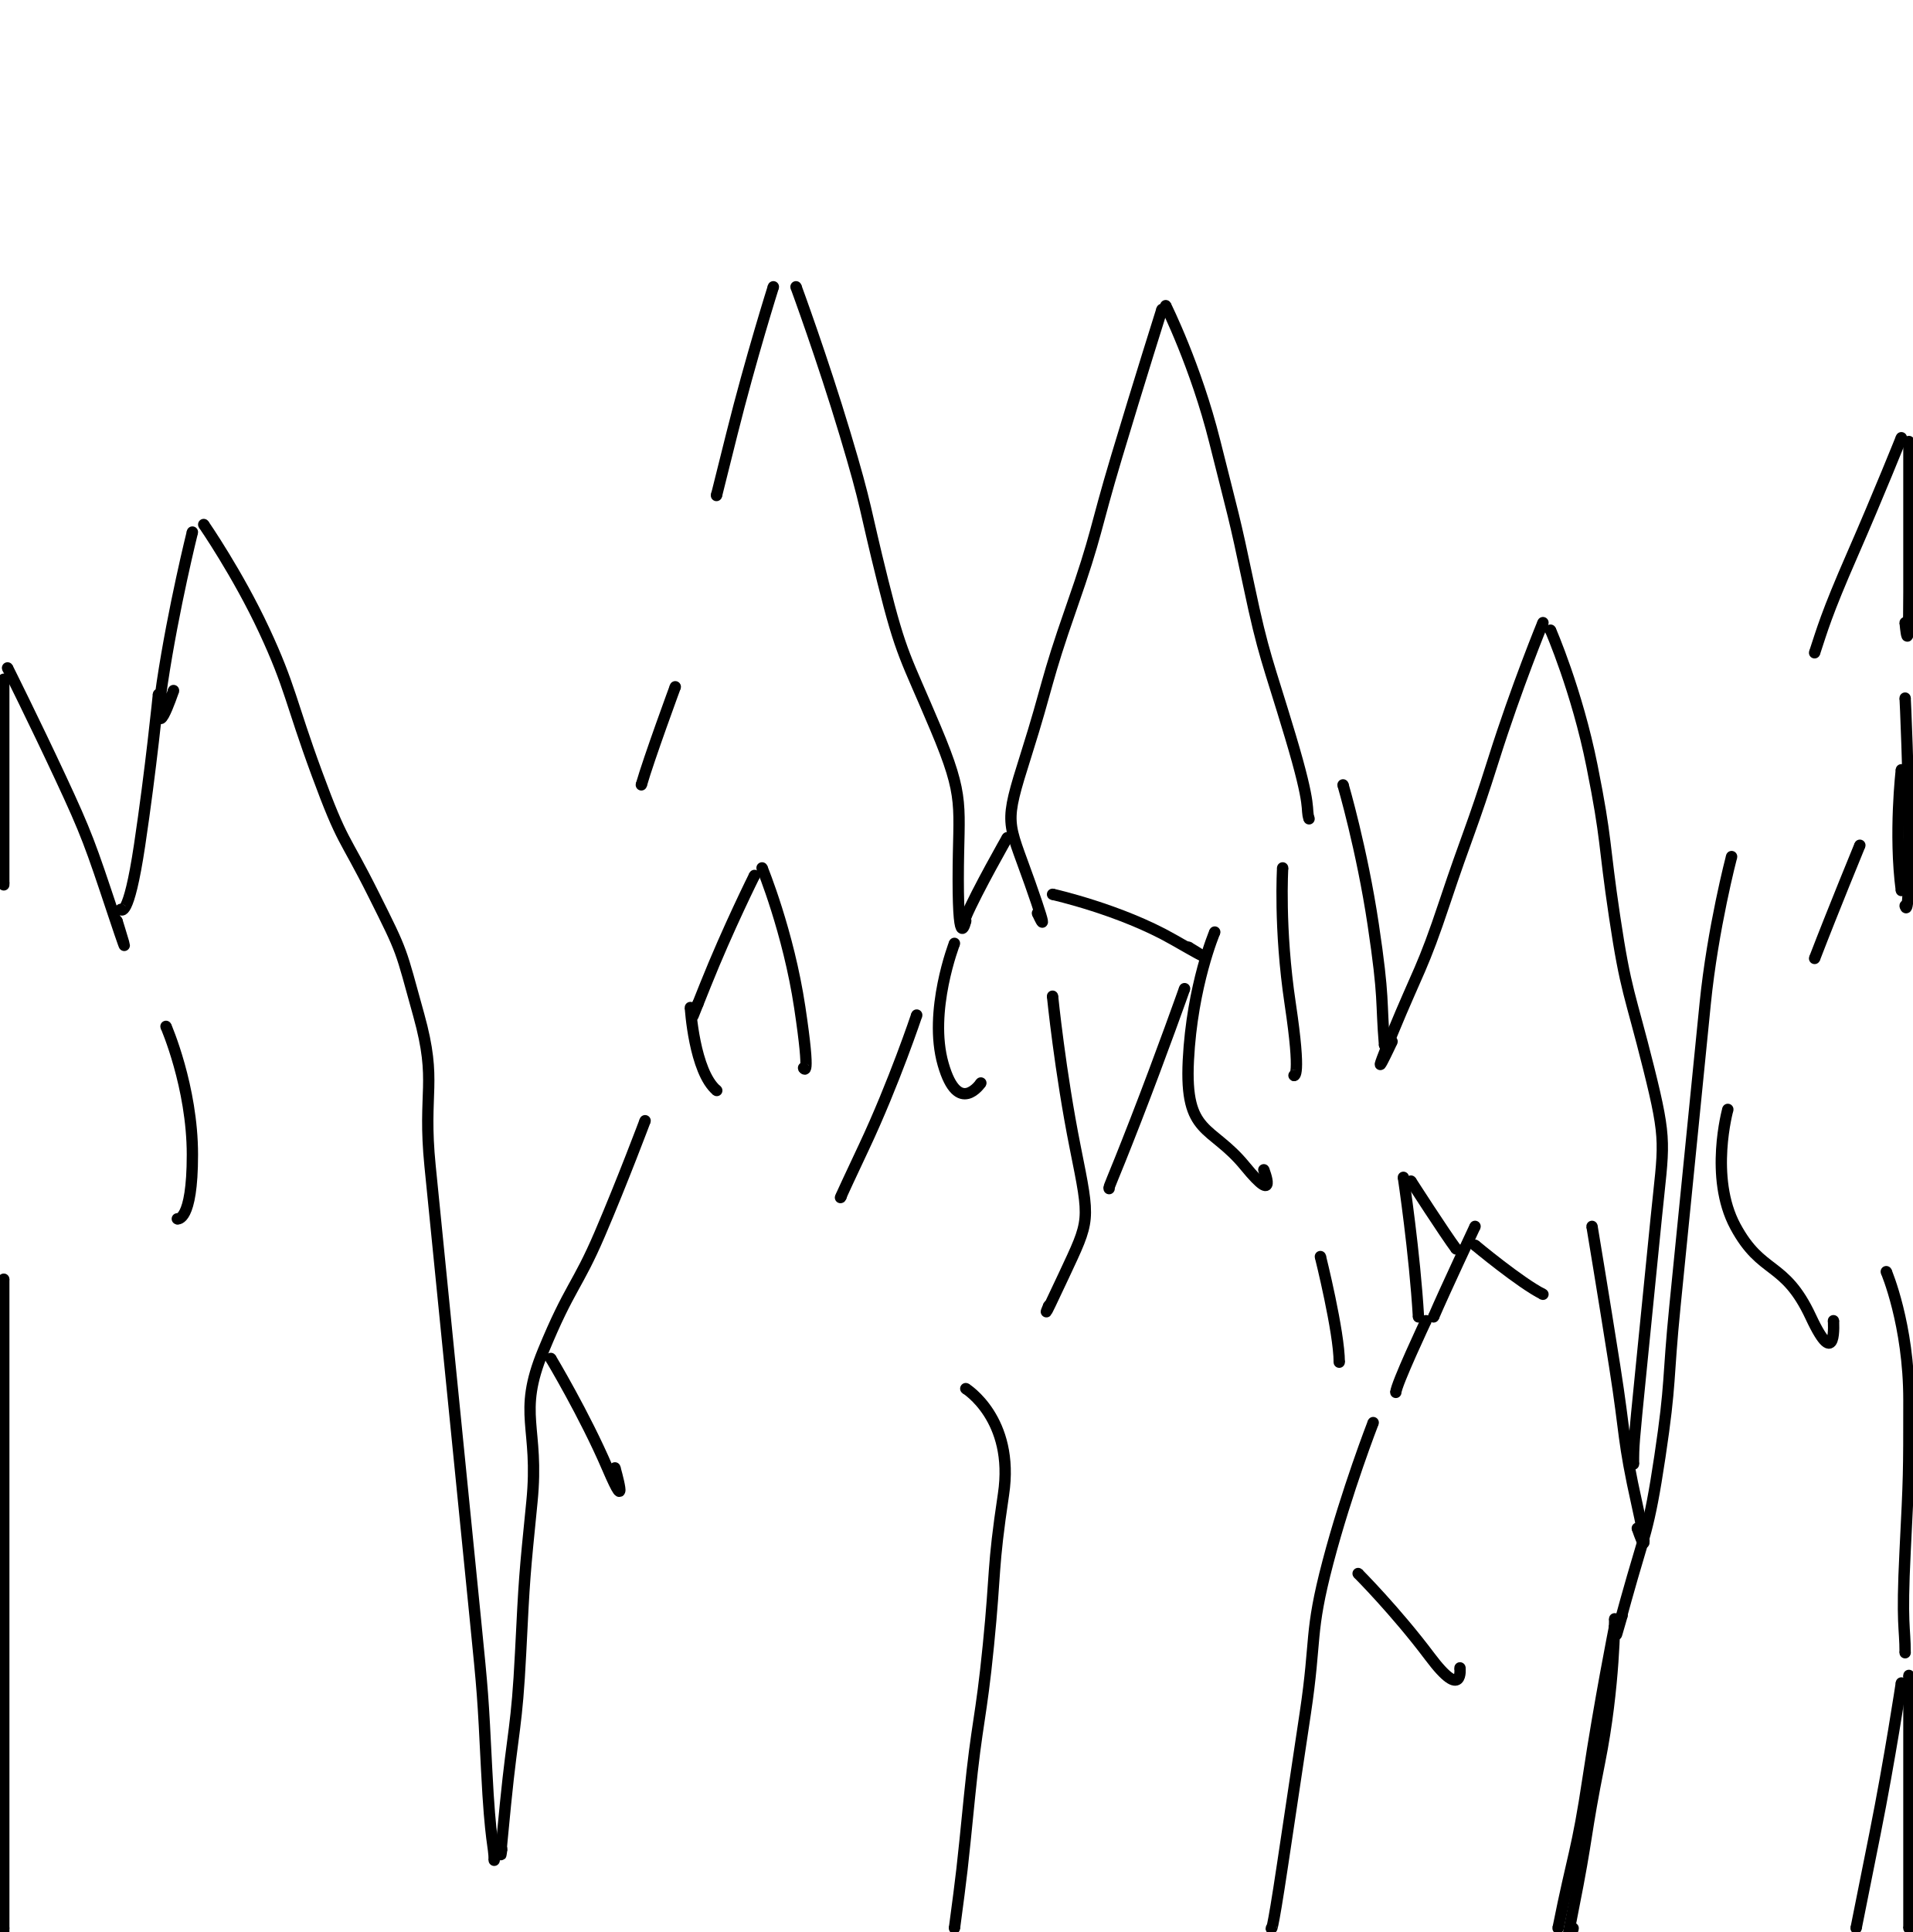
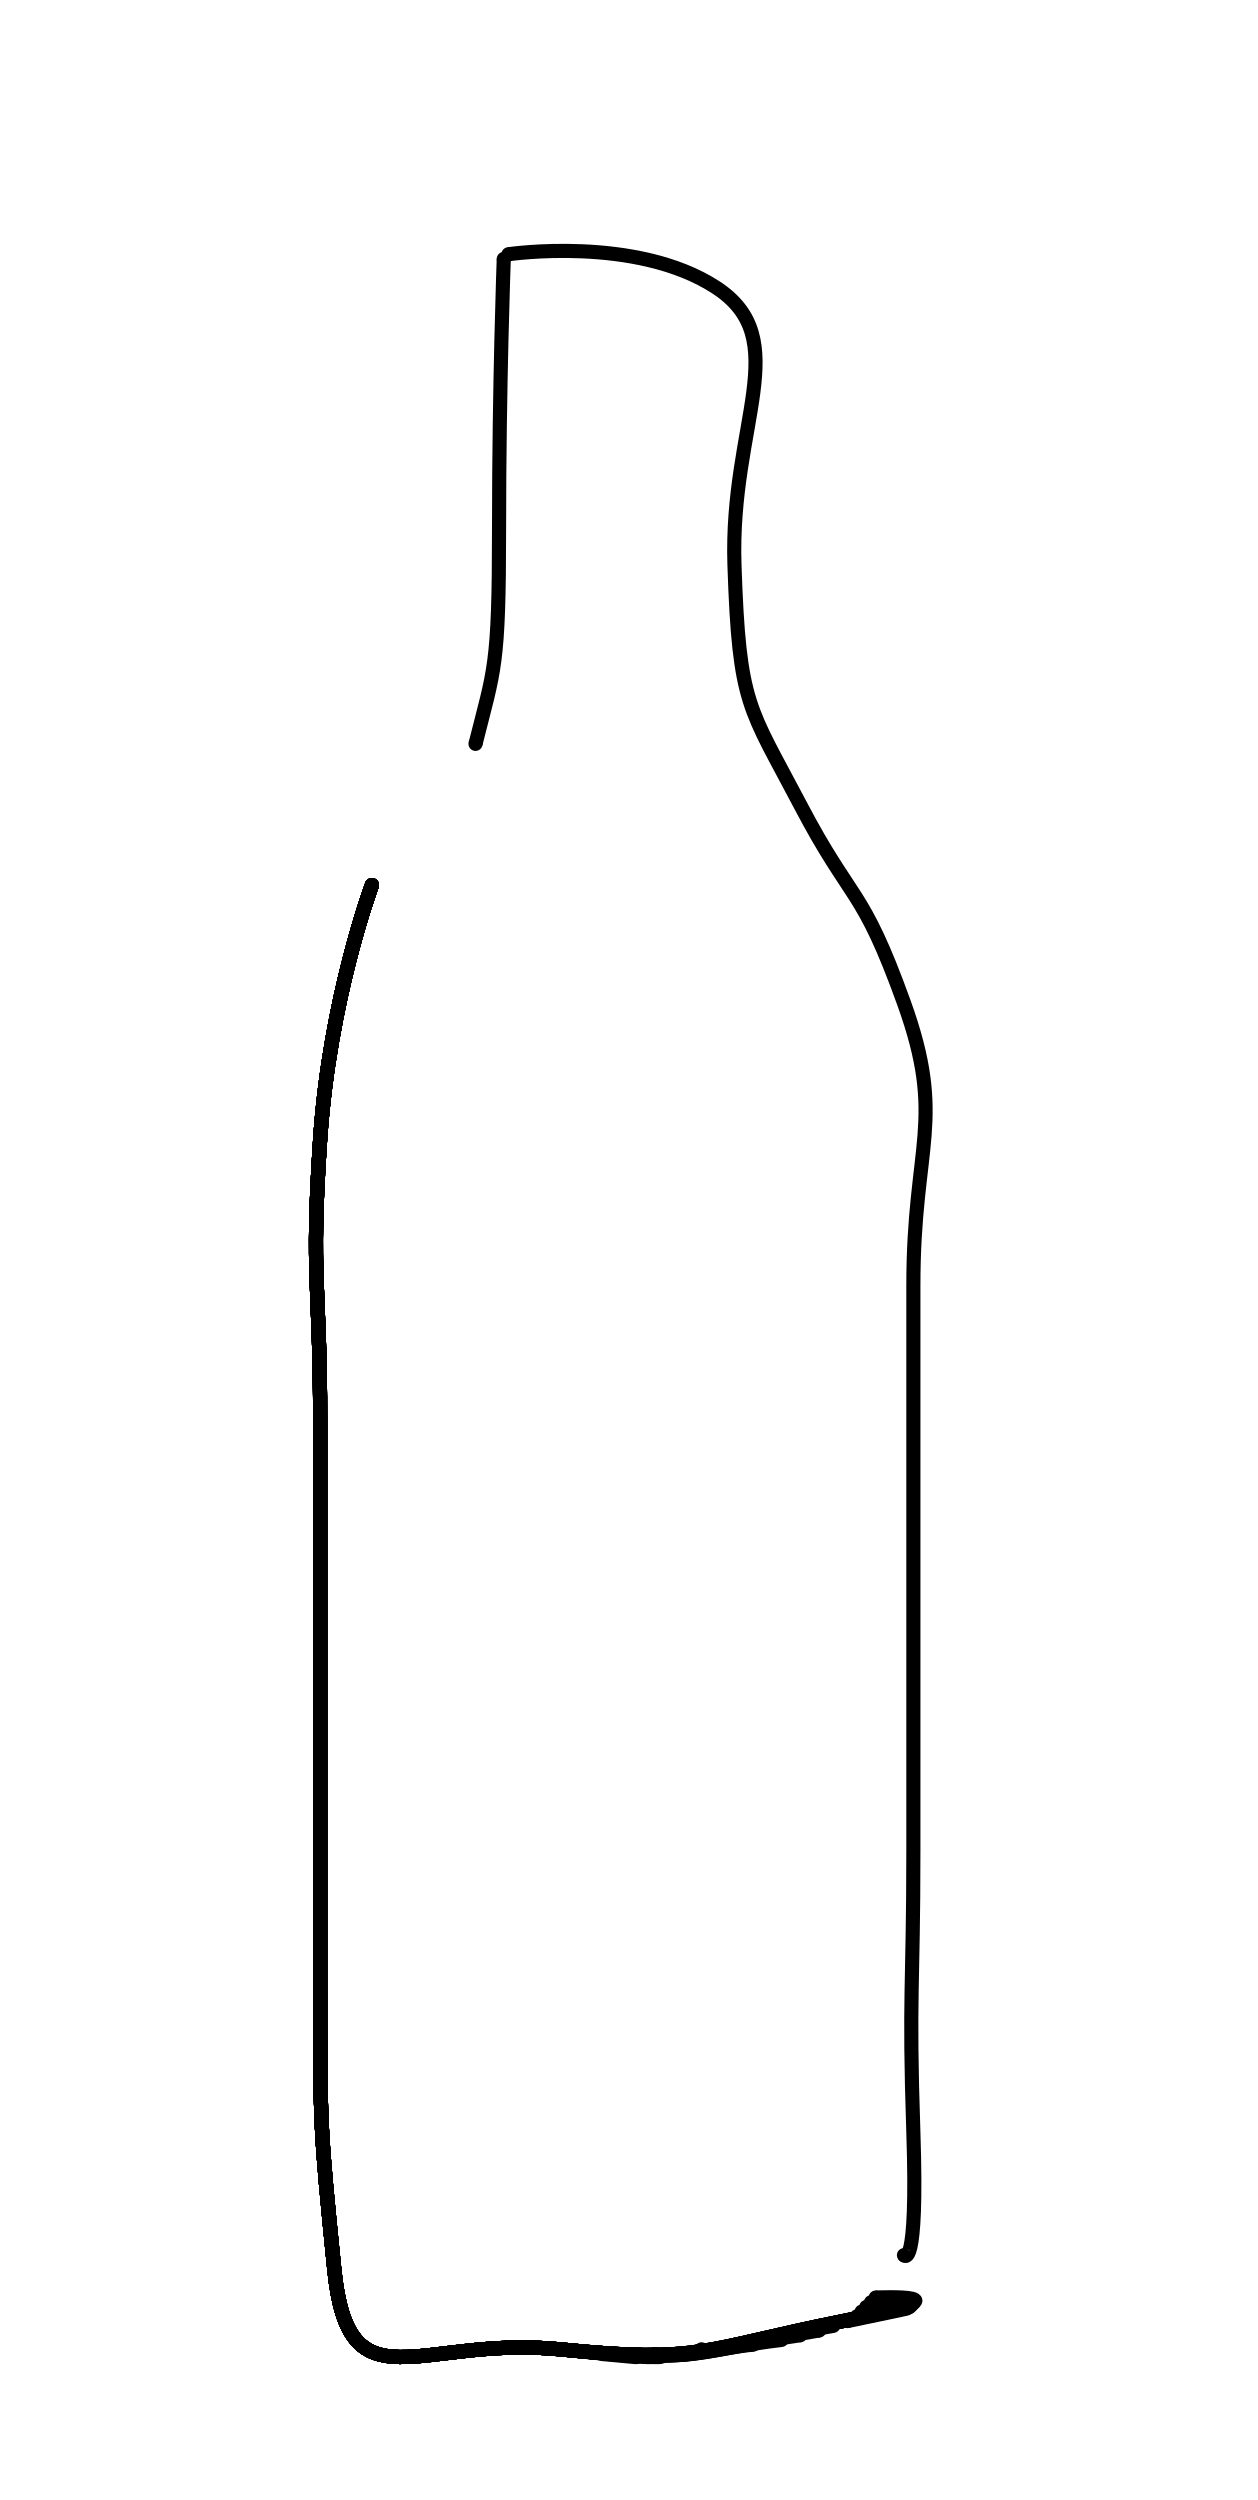
- <svg xmlns="http://www.w3.org/2000/svg" baseProfile="full" height="512px" version="1.1" width="507px">
+ <svg xmlns="http://www.w3.org/2000/svg" baseProfile="full" height="531px" version="1.1" width="267px">
  <defs>
-     <marker id="id230" markerHeight="4" markerWidth="4" orient="auto" refX="1" refY="1">
+     <marker id="id99" markerHeight="4" markerWidth="4" orient="auto" refX="1" refY="1">
      <circle cx="1" cy="1" fill="black" r="0.5" />
    </marker>
  </defs>
-   <path d="M 205,76 205,76  S 199,95 194,115 S 190,131 190,131  " fill="none" marker-end="url(#id230)" marker-start="url(#id230)" stroke="#000" stroke-width="3" />
-   <path d="M 211,76 211,76  S 218,95 224,115 S 229,134 234,154 S 240,174 248,193 S 254,213 254,233 S 256,244 256,244  " fill="none" marker-end="url(#id230)" marker-start="url(#id230)" stroke="#000" stroke-width="3" />
-   <path d="M 309,81 309,81  S 317,97 322,117 S 327,136 331,155 S 336,175 342,195 S 346,214 347,217 " fill="none" marker-end="url(#id230)" marker-start="url(#id230)" stroke="#000" stroke-width="3" />
-   <path d="M 308,82 308,82  S 302,101 296,121 S 291,141 284,161 S 278,181 272,200 S 267,217 273,234 S 275,242 275,242  " fill="none" marker-end="url(#id230)" marker-start="url(#id230)" stroke="#000" stroke-width="3" />
-   <path d="M 504,116 504,116  S 498,131 491,147 S 483,167 481,173 " fill="none" marker-end="url(#id230)" marker-start="url(#id230)" stroke="#000" stroke-width="3" />
-   <path d="M 506,117 506,117  S 506,137 506,157 S 505,165 505,165  " fill="none" marker-end="url(#id230)" marker-start="url(#id230)" stroke="#000" stroke-width="3" />
-   <path d="M 54,139 54,139  S 63,152 70,167 S 77,186 84,205 S 91,221 99,237 S 106,251 111,269 S 112,289 114,309 S 116,329 118,349 S 120,369 122,389 S 124,409 126,429 S 128,449 129,469 S 131,489 131,493 " fill="none" marker-end="url(#id230)" marker-start="url(#id230)" stroke="#000" stroke-width="3" />
-   <path d="M 51,141 51,141  S 46,161 43,181 S 46,183 46,183  " fill="none" marker-end="url(#id230)" marker-start="url(#id230)" stroke="#000" stroke-width="3" />
-   <path d="M 409,165 409,165  S 402,182 396,201 S 389,221 383,239 S 376,257 369,274 S 369,276 369,276  " fill="none" marker-end="url(#id230)" marker-start="url(#id230)" stroke="#000" stroke-width="3" />
-   <path d="M 411,167 411,167  S 418,183 422,203 S 425,223 428,243 S 432,263 437,283 S 441,303 439,323 S 437,343 435,363 S 433,383 433,388 " fill="none" marker-end="url(#id230)" marker-start="url(#id230)" stroke="#000" stroke-width="3" />
-   <path d="M 2,177 2,177  S 9,191 16,206 S 24,224 30,242 S 31,244 31,244  " fill="none" marker-end="url(#id230)" marker-start="url(#id230)" stroke="#000" stroke-width="3" />
-   <path d="M 1,180 1,180  S 1,200 1,220 S 1,234 1,234  " fill="none" marker-end="url(#id230)" marker-start="url(#id230)" stroke="#000" stroke-width="3" />
-   <path d="M 179,182 179,182  S 172,201 170,208 " fill="none" marker-end="url(#id230)" marker-start="url(#id230)" stroke="#000" stroke-width="3" />
-   <path d="M 42,184 42,184  S 40,204 37,224 S 32,241 32,241  " fill="none" marker-end="url(#id230)" marker-start="url(#id230)" stroke="#000" stroke-width="3" />
-   <path d="M 505,185 505,185  S 506,205 506,225 S 505,240 505,240  " fill="none" marker-end="url(#id230)" marker-start="url(#id230)" stroke="#000" stroke-width="3" />
-   <path d="M 504,204 504,204  S 502,221 504,236 " fill="none" marker-end="url(#id230)" marker-start="url(#id230)" stroke="#000" stroke-width="3" />
-   <path d="M 356,208 356,208  S 361,225 364,245 S 366,265 367,277 " fill="none" marker-end="url(#id230)" marker-start="url(#id230)" stroke="#000" stroke-width="3" />
-   <path d="M 267,222 267,222  S 259,236 256,243 " fill="none" marker-end="url(#id230)" marker-start="url(#id230)" stroke="#000" stroke-width="3" />
-   <path d="M 493,224 493,224  S 486,241 481,254 " fill="none" marker-end="url(#id230)" marker-start="url(#id230)" stroke="#000" stroke-width="3" />
-   <path d="M 459,227 459,227  S 454,246 452,266 S 450,286 448,306 S 446,326 444,346 S 443,366 440,386 S 436,406 431,424 S 430,428 430,428  " fill="none" marker-end="url(#id230)" marker-start="url(#id230)" stroke="#000" stroke-width="3" />
-   <path d="M 202,230 202,230  S 209,247 212,267 S 213,283 213,283  " fill="none" marker-end="url(#id230)" marker-start="url(#id230)" stroke="#000" stroke-width="3" />
-   <path d="M 340,230 340,230  S 339,246 342,266 S 343,285 343,285  " fill="none" marker-end="url(#id230)" marker-start="url(#id230)" stroke="#000" stroke-width="3" />
-   <path d="M 200,232 200,232  S 193,246 187,261 S 185,266 185,266  " fill="none" marker-end="url(#id230)" marker-start="url(#id230)" stroke="#000" stroke-width="3" />
-   <path d="M 279,237 279,237  S 297,241 311,249 S 315,251 315,251  " fill="none" marker-end="url(#id230)" marker-start="url(#id230)" stroke="#000" stroke-width="3" />
-   <path d="M 322,247 322,247  S 316,261 315,281 S 321,298 330,309 S 335,310 335,310  " fill="none" marker-end="url(#id230)" marker-start="url(#id230)" stroke="#000" stroke-width="3" />
-   <path d="M 253,250 253,250  S 246,268 250,282 S 260,287 260,287  " fill="none" marker-end="url(#id230)" marker-start="url(#id230)" stroke="#000" stroke-width="3" />
-   <path d="M 314,262 314,262  S 308,279 301,297 S 294,314 294,315 " fill="none" marker-end="url(#id230)" marker-start="url(#id230)" stroke="#000" stroke-width="3" />
-   <path d="M 279,264 279,264  S 281,284 285,304 S 289,323 282,338 S 278,346 278,346  " fill="none" marker-end="url(#id230)" marker-start="url(#id230)" stroke="#000" stroke-width="3" />
-   <path d="M 183,267 183,267  S 184,284 190,289 " fill="none" marker-end="url(#id230)" marker-start="url(#id230)" stroke="#000" stroke-width="3" />
-   <path d="M 243,269 243,269  S 237,287 229,304 S 223,317 223,317  " fill="none" marker-end="url(#id230)" marker-start="url(#id230)" stroke="#000" stroke-width="3" />
-   <path d="M 44,272 44,272  S 51,288 51,306 S 47,323 47,323  " fill="none" marker-end="url(#id230)" marker-start="url(#id230)" stroke="#000" stroke-width="3" />
-   <path d="M 458,294 458,294  S 453,312 460,325 S 473,334 480,349 S 486,350 486,350  " fill="none" marker-end="url(#id230)" marker-start="url(#id230)" stroke="#000" stroke-width="3" />
-   <path d="M 171,297 171,297  S 165,313 159,327 S 151,341 144,358 S 143,378 141,398 S 139,418 138,438 S 136,458 134,478 S 133,490 133,490  " fill="none" marker-end="url(#id230)" marker-start="url(#id230)" stroke="#000" stroke-width="3" />
-   <path d="M 372,312 372,312  S 375,332 376,349 " fill="none" marker-end="url(#id230)" marker-start="url(#id230)" stroke="#000" stroke-width="3" />
-   <path d="M 374,313 374,313  S 383,327 386,331 " fill="none" marker-end="url(#id230)" marker-start="url(#id230)" stroke="#000" stroke-width="3" />
-   <path d="M 391,325 391,325  S 383,342 380,349 " fill="none" marker-end="url(#id230)" marker-start="url(#id230)" stroke="#000" stroke-width="3" />
-   <path d="M 422,325 422,325  S 425,343 428,362 S 430,381 434,399 S 434,405 434,405  " fill="none" marker-end="url(#id230)" marker-start="url(#id230)" stroke="#000" stroke-width="3" />
-   <path d="M 391,330 391,330  S 403,340 409,343 " fill="none" marker-end="url(#id230)" marker-start="url(#id230)" stroke="#000" stroke-width="3" />
-   <path d="M 350,333 350,333  S 355,353 355,361 " fill="none" marker-end="url(#id230)" marker-start="url(#id230)" stroke="#000" stroke-width="3" />
-   <path d="M 500,337 500,337  S 506,351 506,371 S 506,391 505,411 S 505,431 505,438 " fill="none" marker-end="url(#id230)" marker-start="url(#id230)" stroke="#000" stroke-width="3" />
-   <path d="M 1,339 1,339  S 1,359 1,379 S 1,399 1,419 S 1,439 1,459 S 1,479 1,499 S 1,511 1,511  " fill="none" marker-end="url(#id230)" marker-start="url(#id230)" stroke="#000" stroke-width="3" />
-   <path d="M 378,350 378,350  S 370,367 370,369 " fill="none" marker-end="url(#id230)" marker-start="url(#id230)" stroke="#000" stroke-width="3" />
-   <path d="M 146,360 146,360  S 155,375 161,389 S 163,389 163,389  " fill="none" marker-end="url(#id230)" marker-start="url(#id230)" stroke="#000" stroke-width="3" />
-   <path d="M 256,368 256,368  S 269,376 266,396 S 264,416 262,436 S 259,456 257,476 S 255,496 253,511 " fill="none" marker-end="url(#id230)" marker-start="url(#id230)" stroke="#000" stroke-width="3" />
-   <path d="M 364,377 364,377  S 357,395 352,414 S 349,434 346,454 S 343,474 340,494 S 337,511 337,511  " fill="none" marker-end="url(#id230)" marker-start="url(#id230)" stroke="#000" stroke-width="3" />
-   <path d="M 360,417 360,417  S 370,427 379,439 S 387,442 387,442  " fill="none" marker-end="url(#id230)" marker-start="url(#id230)" stroke="#000" stroke-width="3" />
-   <path d="M 428,429 428,429  S 428,447 424,467 S 421,486 417,506 S 417,511 417,511  " fill="none" marker-end="url(#id230)" marker-start="url(#id230)" stroke="#000" stroke-width="3" />
-   <path d="M 428,431 428,431  S 424,451 421,471 S 417,491 413,511 " fill="none" marker-end="url(#id230)" marker-start="url(#id230)" stroke="#000" stroke-width="3" />
-   <path d="M 506,444 506,444  S 506,464 506,484 S 506,504 506,511 " fill="none" marker-end="url(#id230)" marker-start="url(#id230)" stroke="#000" stroke-width="3" />
-   <path d="M 504,446 504,446  S 501,466 497,486 S 493,506 492,511 " fill="none" marker-end="url(#id230)" marker-start="url(#id230)" stroke="#000" stroke-width="3" />
+   <path d="M 108,54 108,54  S 135,50 152,61 S 155,90 156,120 S 159,150 170,171 S 183,188 192,213 S 194,243 194,273 S 194,303 194,333 S 194,363 194,393 S 193,423 194,453 S 192,479 192,479  " fill="none" marker-end="url(#id99)" marker-start="url(#id99)" stroke="#000" stroke-width="3" />
+   <path d="M 107,55 107,55  S 106,82 106,112 S 105,142 101,158 " fill="none" marker-end="url(#id99)" marker-start="url(#id99)" stroke="#000" stroke-width="3" />
+   <path d="M 79,188 79,188  S 70,212 68,242 S 68,272 68,302 S 68,332 68,362 S 68,392 68,422 S 68,452 71,482 S 89,496 119,499 S 128,500 128,500  " fill="none" marker-end="url(#id99)" marker-start="url(#id99)" stroke="#000" stroke-width="3" />
+   <path d="M 79,188 79,188  S 70,212 68,242 S 68,272 68,302 S 68,332 68,362 S 68,392 68,422 S 68,452 71,482 S 89,496 119,499 S 149,499 179,493 S 186,488 186,488  " fill="none" marker-end="url(#id99)" marker-start="url(#id99)" stroke="#000" stroke-width="3" />
+   <path d="M 79,188 79,188  S 70,212 68,242 S 68,272 68,302 S 68,332 68,362 S 68,392 68,422 S 68,452 71,482 S 89,496 119,499 S 149,499 179,493 S 185,489 185,489  " fill="none" marker-end="url(#id99)" marker-start="url(#id99)" stroke="#000" stroke-width="3" />
+   <path d="M 79,188 79,188  S 70,212 68,242 S 68,272 68,302 S 68,332 68,362 S 68,392 68,422 S 68,452 71,482 S 89,496 119,499 S 149,499 179,493 S 184,490 184,490  " fill="none" marker-end="url(#id99)" marker-start="url(#id99)" stroke="#000" stroke-width="3" />
+   <path d="M 79,188 79,188  S 70,212 68,242 S 68,272 68,302 S 68,332 68,362 S 68,392 68,422 S 68,452 71,482 S 89,496 119,499 S 149,499 179,493 S 183,491 183,491  " fill="none" marker-end="url(#id99)" marker-start="url(#id99)" stroke="#000" stroke-width="3" />
+   <path d="M 79,188 79,188  S 70,212 68,242 S 68,272 68,302 S 68,332 68,362 S 68,392 68,422 S 68,452 71,482 S 89,496 119,499 S 149,499 179,493 S 182,492 182,492  " fill="none" marker-end="url(#id99)" marker-start="url(#id99)" stroke="#000" stroke-width="3" />
+   <path d="M 79,188 79,188  S 70,212 68,242 S 68,272 68,302 S 68,332 68,362 S 68,392 68,422 S 68,452 71,482 S 89,496 119,499 S 149,499 179,493 S 180,493 180,493  " fill="none" marker-end="url(#id99)" marker-start="url(#id99)" stroke="#000" stroke-width="3" />
+   <path d="M 79,188 79,188  S 70,212 68,242 S 68,272 68,302 S 68,332 68,362 S 68,392 68,422 S 68,452 71,482 S 89,496 119,499 S 149,499 177,494 " fill="none" marker-end="url(#id99)" marker-start="url(#id99)" stroke="#000" stroke-width="3" />
+   <path d="M 79,188 79,188  S 70,212 68,242 S 68,272 68,302 S 68,332 68,362 S 68,392 68,422 S 68,452 71,482 S 89,496 119,499 S 149,499 174,495 " fill="none" marker-end="url(#id99)" marker-start="url(#id99)" stroke="#000" stroke-width="3" />
+   <path d="M 79,188 79,188  S 70,212 68,242 S 68,272 68,302 S 68,332 68,362 S 68,392 68,422 S 68,452 71,482 S 89,496 119,499 S 149,499 170,496 " fill="none" marker-end="url(#id99)" marker-start="url(#id99)" stroke="#000" stroke-width="3" />
+   <path d="M 79,188 79,188  S 70,212 68,242 S 68,272 68,302 S 68,332 68,362 S 68,392 68,422 S 68,452 71,482 S 89,496 119,499 S 149,499 166,497 " fill="none" marker-end="url(#id99)" marker-start="url(#id99)" stroke="#000" stroke-width="3" />
+   <path d="M 79,188 79,188  S 70,212 68,242 S 68,272 68,302 S 68,332 68,362 S 68,392 68,422 S 68,452 71,482 S 89,496 119,499 S 149,499 152,499 " fill="none" marker-end="url(#id99)" marker-start="url(#id99)" stroke="#000" stroke-width="3" />
+   <path d="M 79,188 79,188  S 70,212 68,242 S 68,272 68,302 S 68,332 68,362 S 68,392 68,422 S 68,452 71,482 S 89,496 119,499 S 149,499 160,498 " fill="none" marker-end="url(#id99)" marker-start="url(#id99)" stroke="#000" stroke-width="3" />
+   <path d="M 79,188 79,188  S 70,212 68,242 S 68,272 68,302 S 68,332 68,362 S 68,392 68,422 S 68,452 71,482 S 89,496 119,499 S 135,500 135,500  " fill="none" marker-end="url(#id99)" marker-start="url(#id99)" stroke="#000" stroke-width="3" />
+   <path d="M 79,188 79,188  S 70,212 68,242 S 68,272 68,302 S 68,332 68,362 S 68,392 68,422 S 68,452 71,482 S 89,496 119,499 S 139,500 139,500  " fill="none" marker-end="url(#id99)" marker-start="url(#id99)" stroke="#000" stroke-width="3" />
+   <path d="M 79,188 79,188  S 70,212 68,242 S 68,272 68,302 S 68,332 68,362 S 68,392 68,422 S 68,452 71,482 S 89,496 119,499 S 149,499 149,499  " fill="none" marker-end="url(#id99)" marker-start="url(#id99)" stroke="#000" stroke-width="3" />
</svg>
